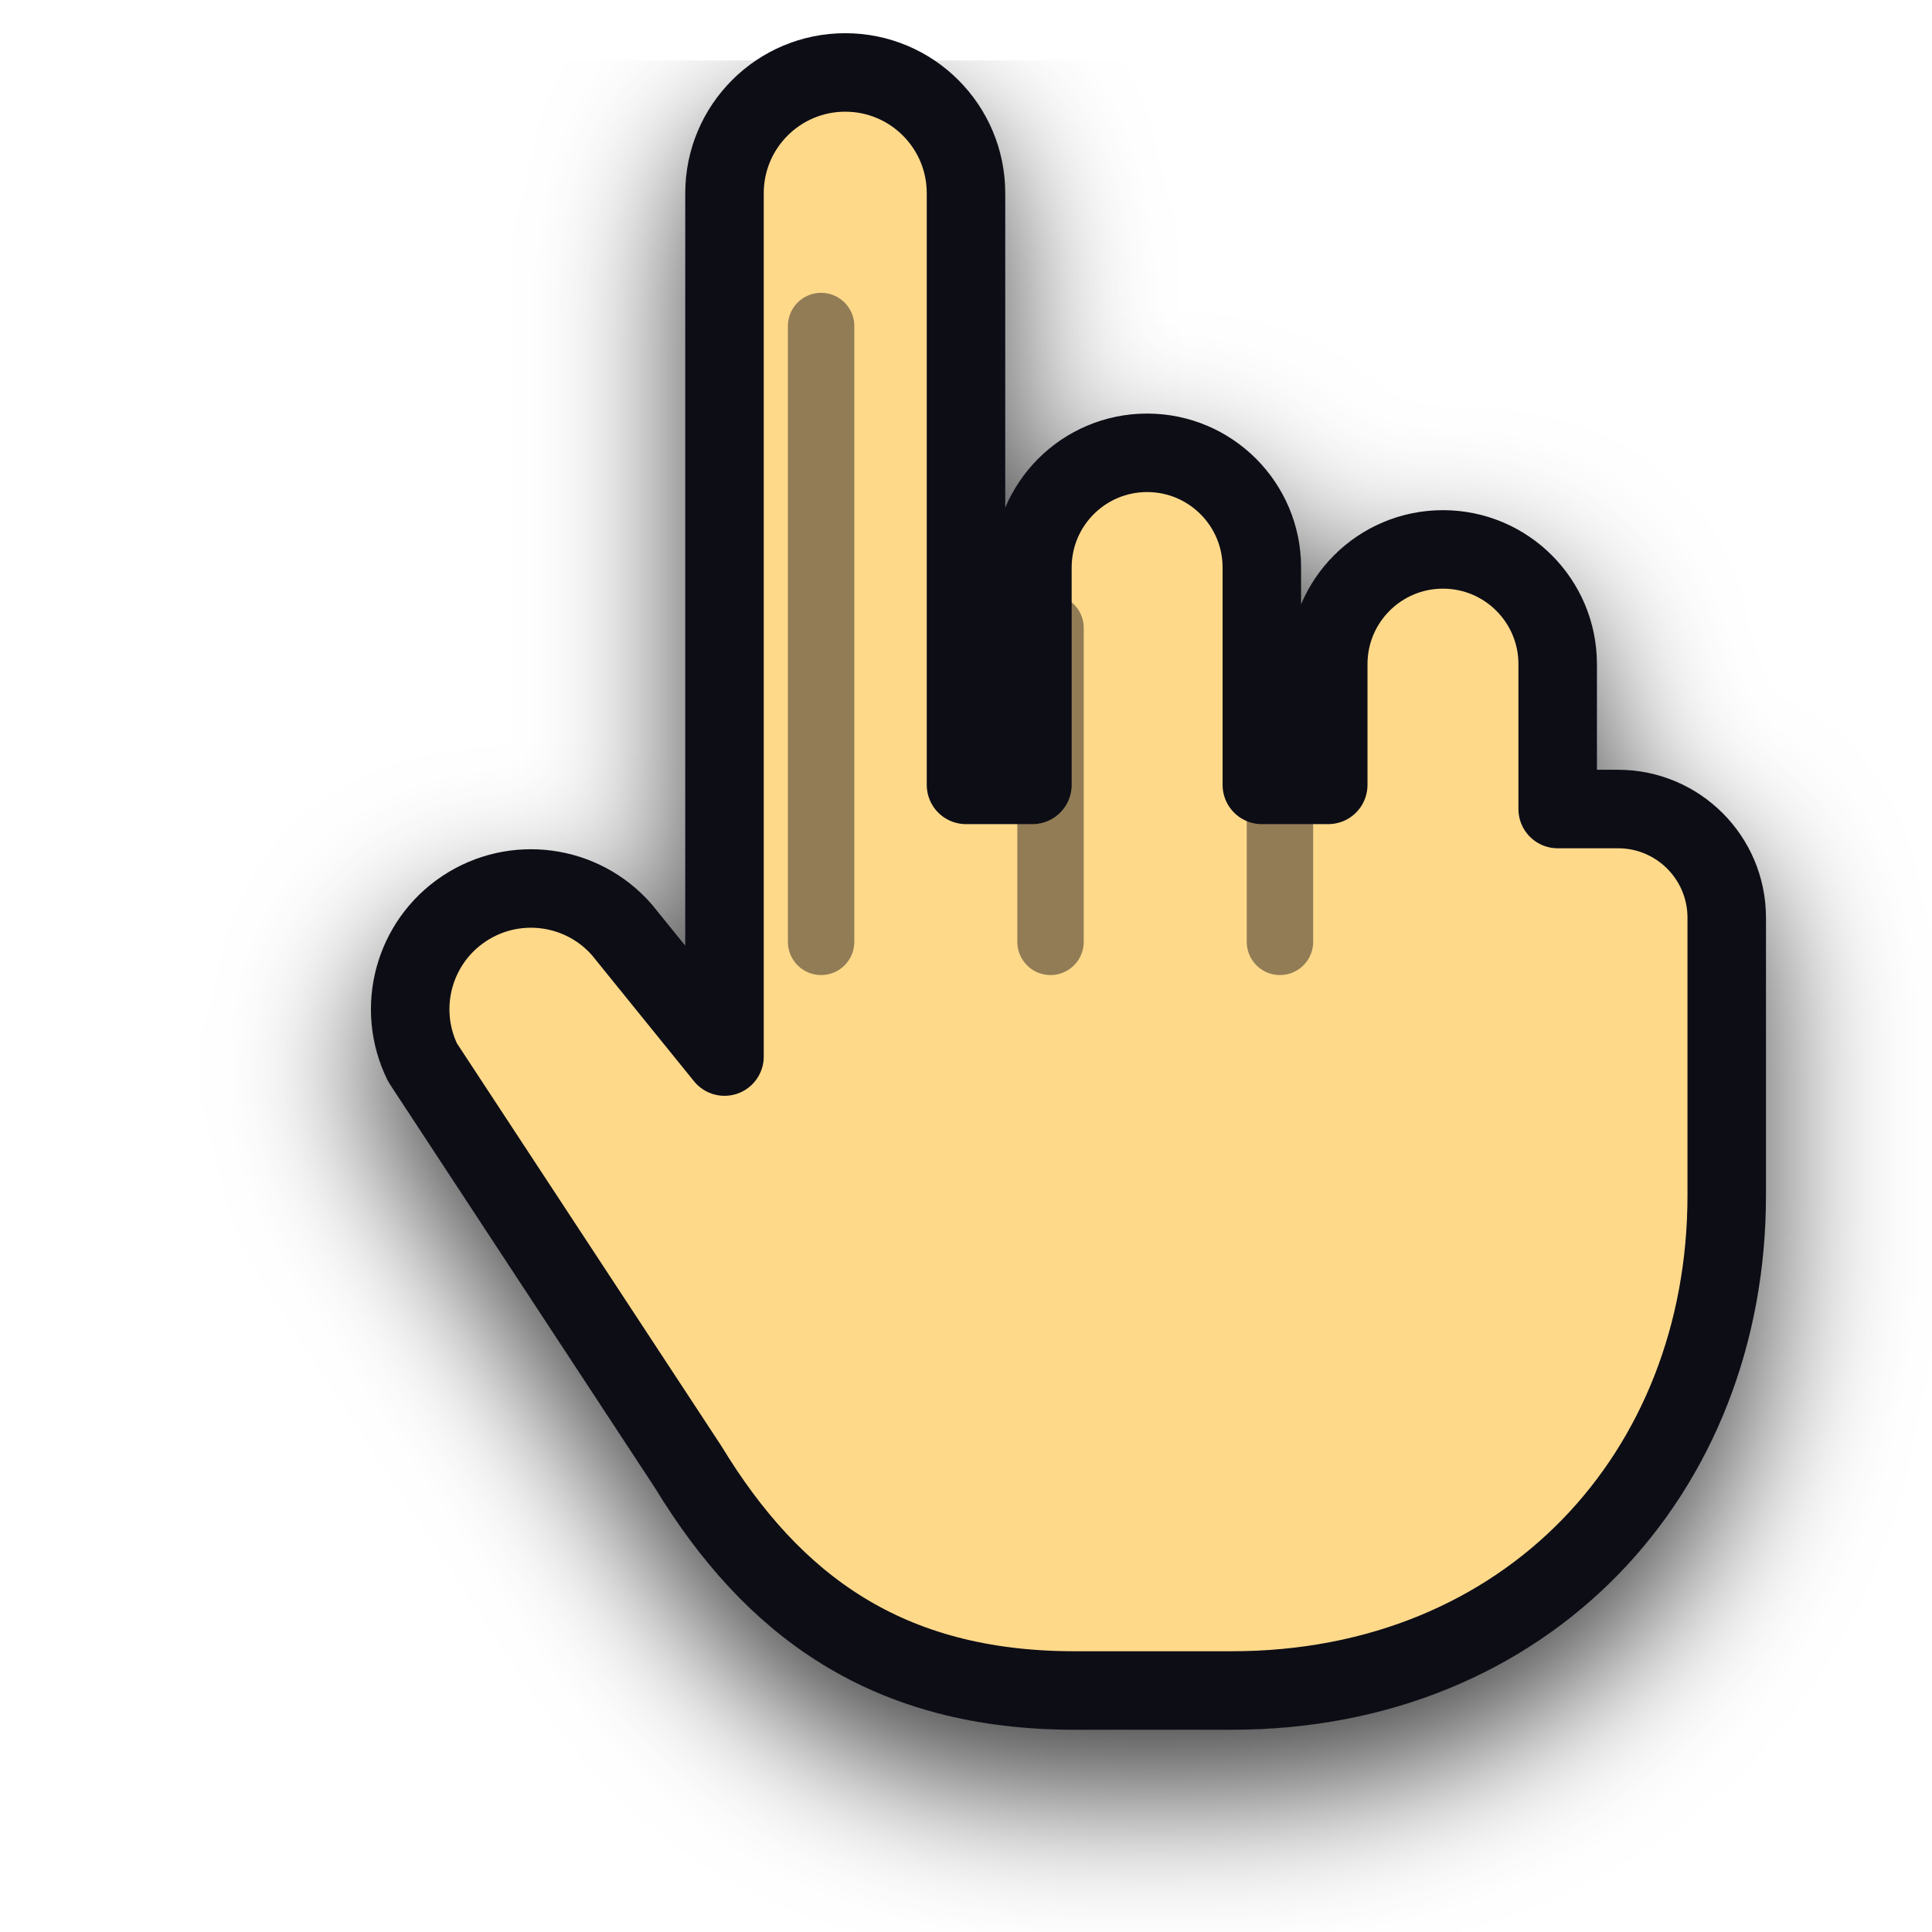
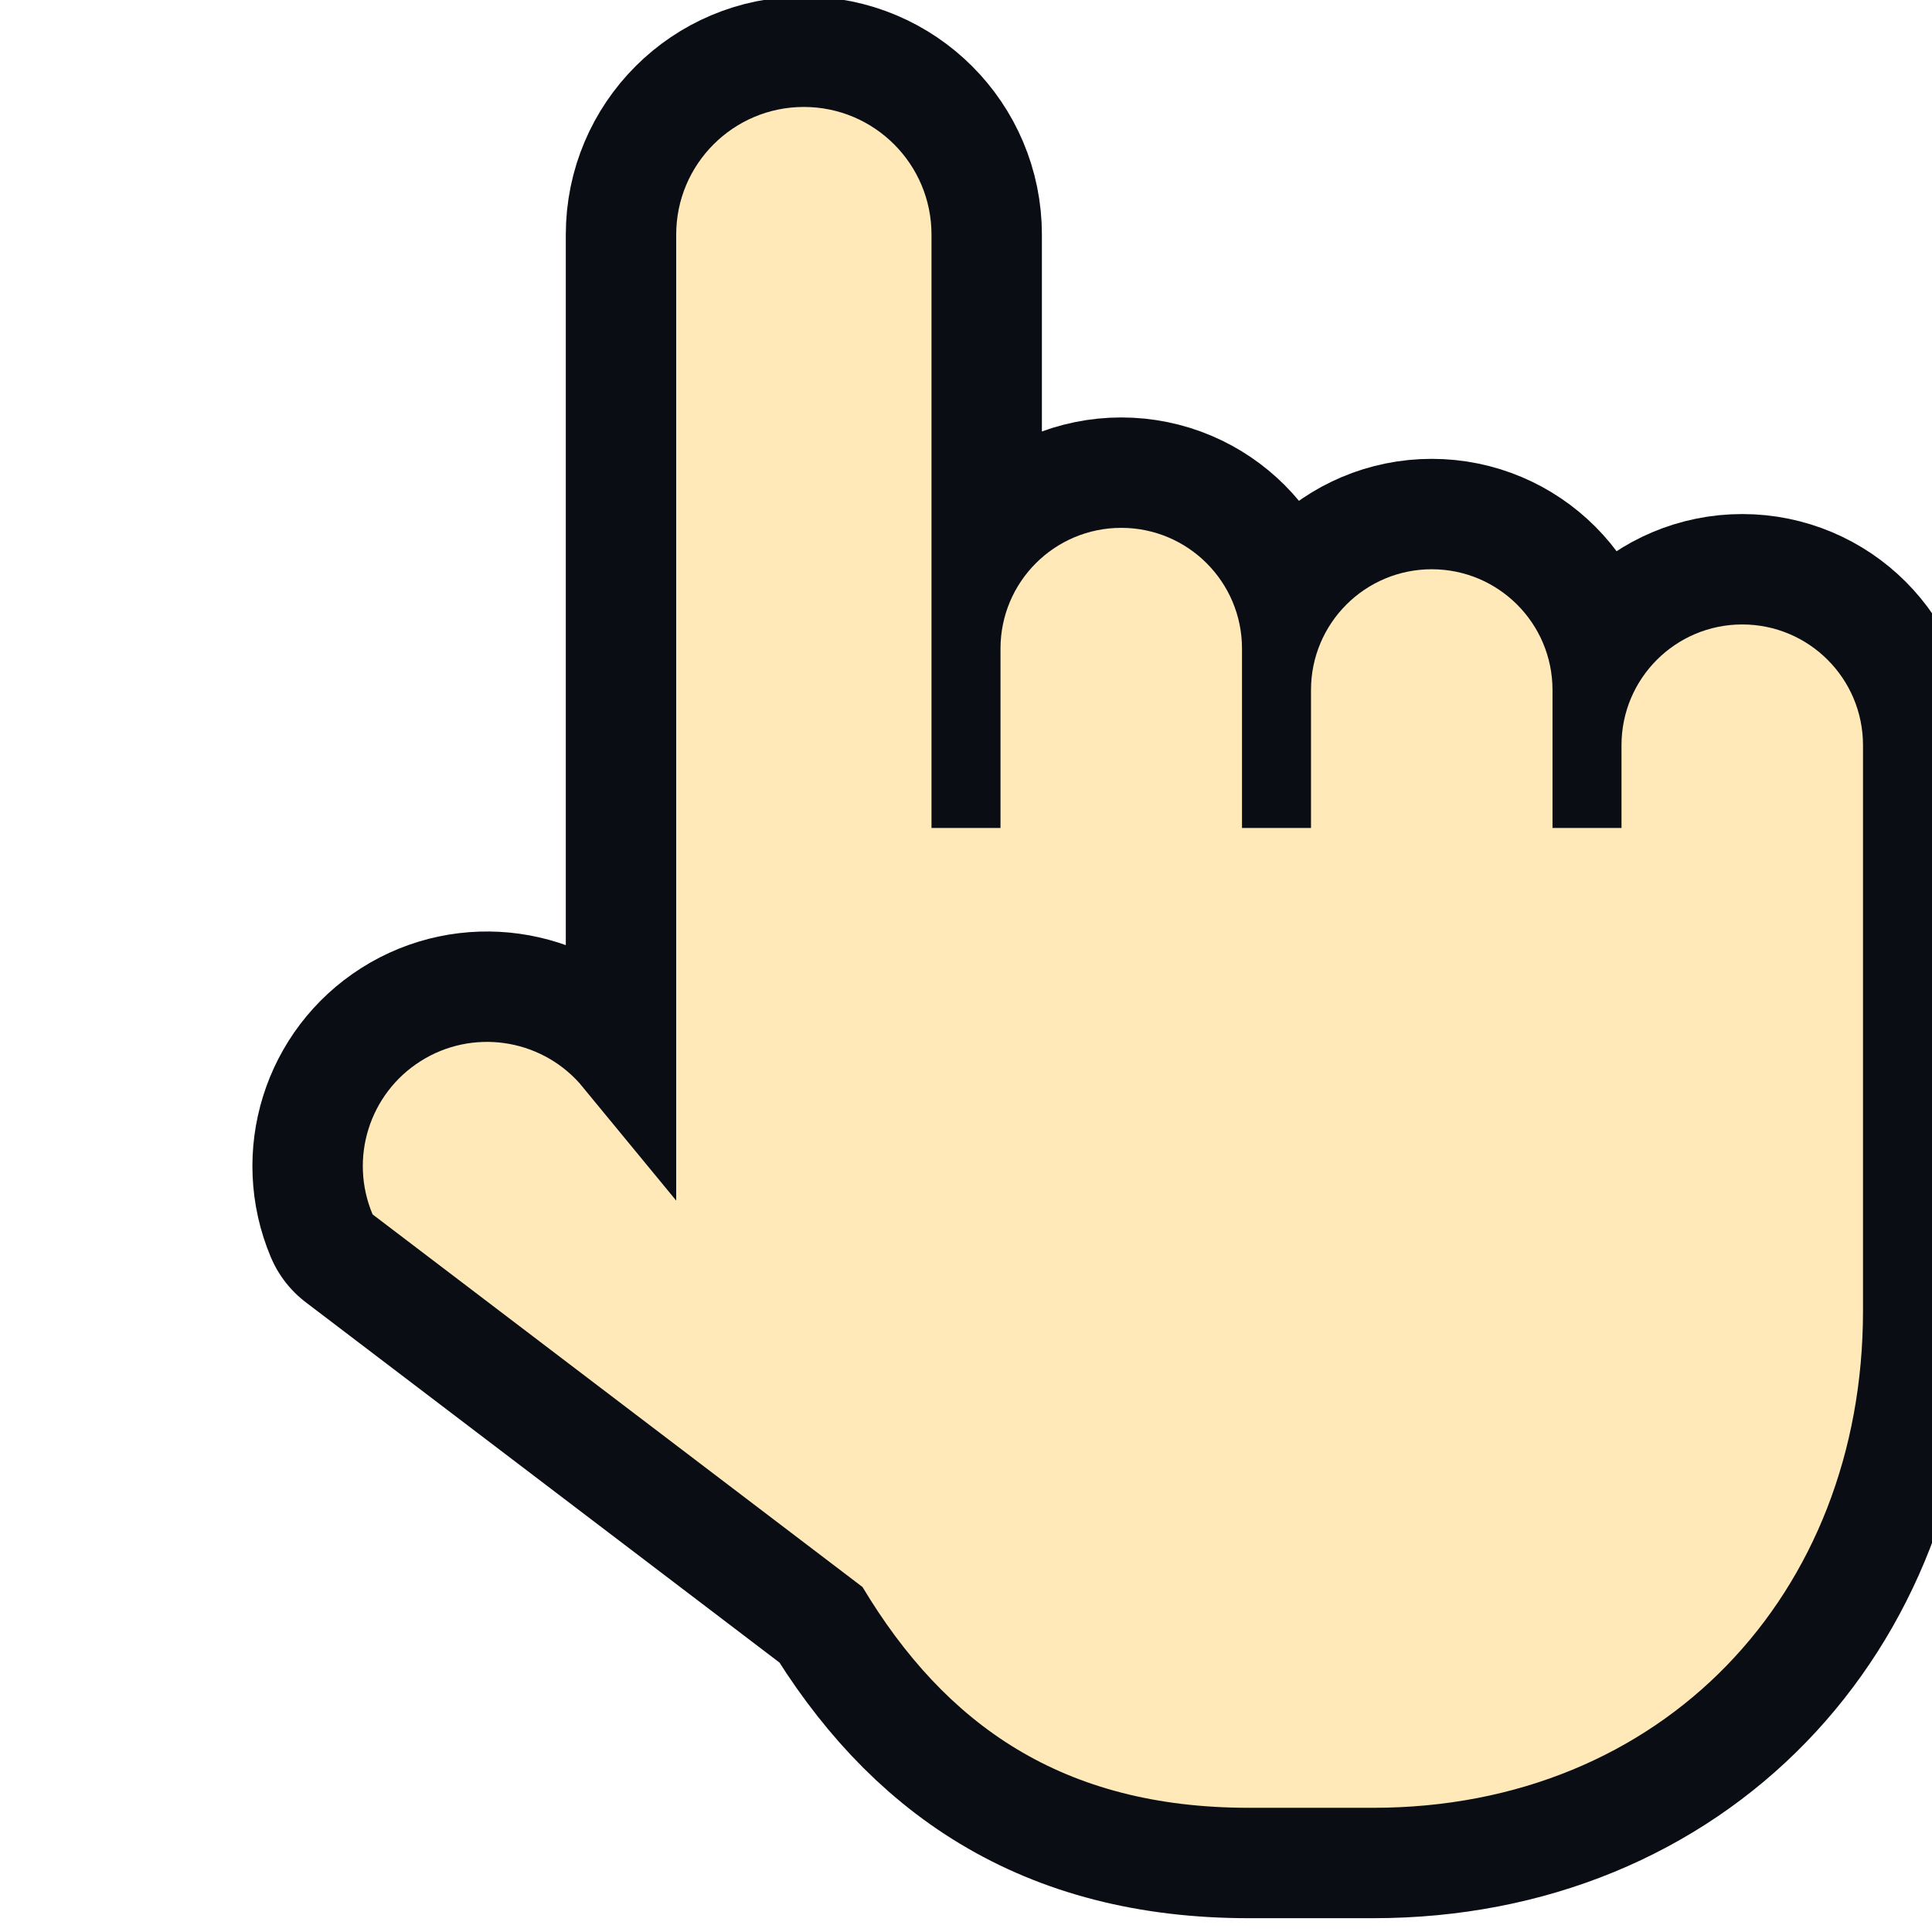
- <svg xmlns="http://www.w3.org/2000/svg" width="32" height="32" viewBox="0 0 32 32">
-   <defs>
-     <filter id="g" x="-60%" y="-60%" width="220%" height="220%">
-       <feDropShadow dx="0" dy="1" stdDeviation="1.2" flood-color="#000" flood-opacity=".75" />
-     </filter>
-   </defs>
-   <g filter="url(#g)">
-     <path d="M12 3.2 a2 2 0 0 1 4 0 V13 h1.1 V9.4 a1.9 1.9 0 0 1 3.8 0 V13 h1.1 v-2 a1.9 1.9 0 0 1 3.8 0 v2.4 h1 a1.8 1.8 0 0 1 1.8 1.8 v4.6 c0 4.6-3.3 8.2-8.2 8.2 h-2.6 c-3.1 0-5-1.4-6.4-3.7 L7 17.6 a2 2 0 0 1 3.3-2.2 l1.7 2.1 Z" fill="#ffd98a" stroke="#0a0c14" stroke-width="1.3" stroke-linejoin="round" />
-     <path d="M13.6 5.4 v10.2 M17.4 10.4 v5.2 M21.2 11.6 v4" stroke="#0a0c14" stroke-width="1.1" opacity=".45" stroke-linecap="round" />
-   </g>
+ <svg xmlns="http://www.w3.org/2000/svg" width="28" height="28" viewBox="0 0 28 28">
+   <path d="M9.8 3.4 a1.85 1.85 0 0 1 3.7 0 V12 h1 V9.4 a1.75 1.75 0 0 1 3.5 0 V12 h1 v-2 a1.75 1.75 0 0 1 3.5 0 v2 h1 v-1.2 a1.75 1.75 0 0 1 3.5 0 V19 c0 4.1-2.9 7.2-7.1 7.2 h-1.8 c-2.7 0-4.4-1.2-5.6-3.2 L5.4 17.6 a1.8 1.8 0 0 1 3-1.9 l1.4 1.7 Z" fill="#0b0d14" stroke="#0b0d14" stroke-width="3.2" stroke-linejoin="round" />
+   <path d="M9.8 3.4 a1.85 1.85 0 0 1 3.7 0 V12 h1 V9.4 a1.75 1.75 0 0 1 3.5 0 V12 h1 v-2 a1.75 1.75 0 0 1 3.5 0 v2 h1 v-1.2 a1.75 1.75 0 0 1 3.5 0 V19 c0 4.1-2.9 7.2-7.1 7.2 h-1.8 c-2.7 0-4.4-1.2-5.6-3.2 L5.4 17.6 a1.8 1.8 0 0 1 3-1.9 l1.4 1.7 Z" fill="#ffe9b8" />
</svg>
